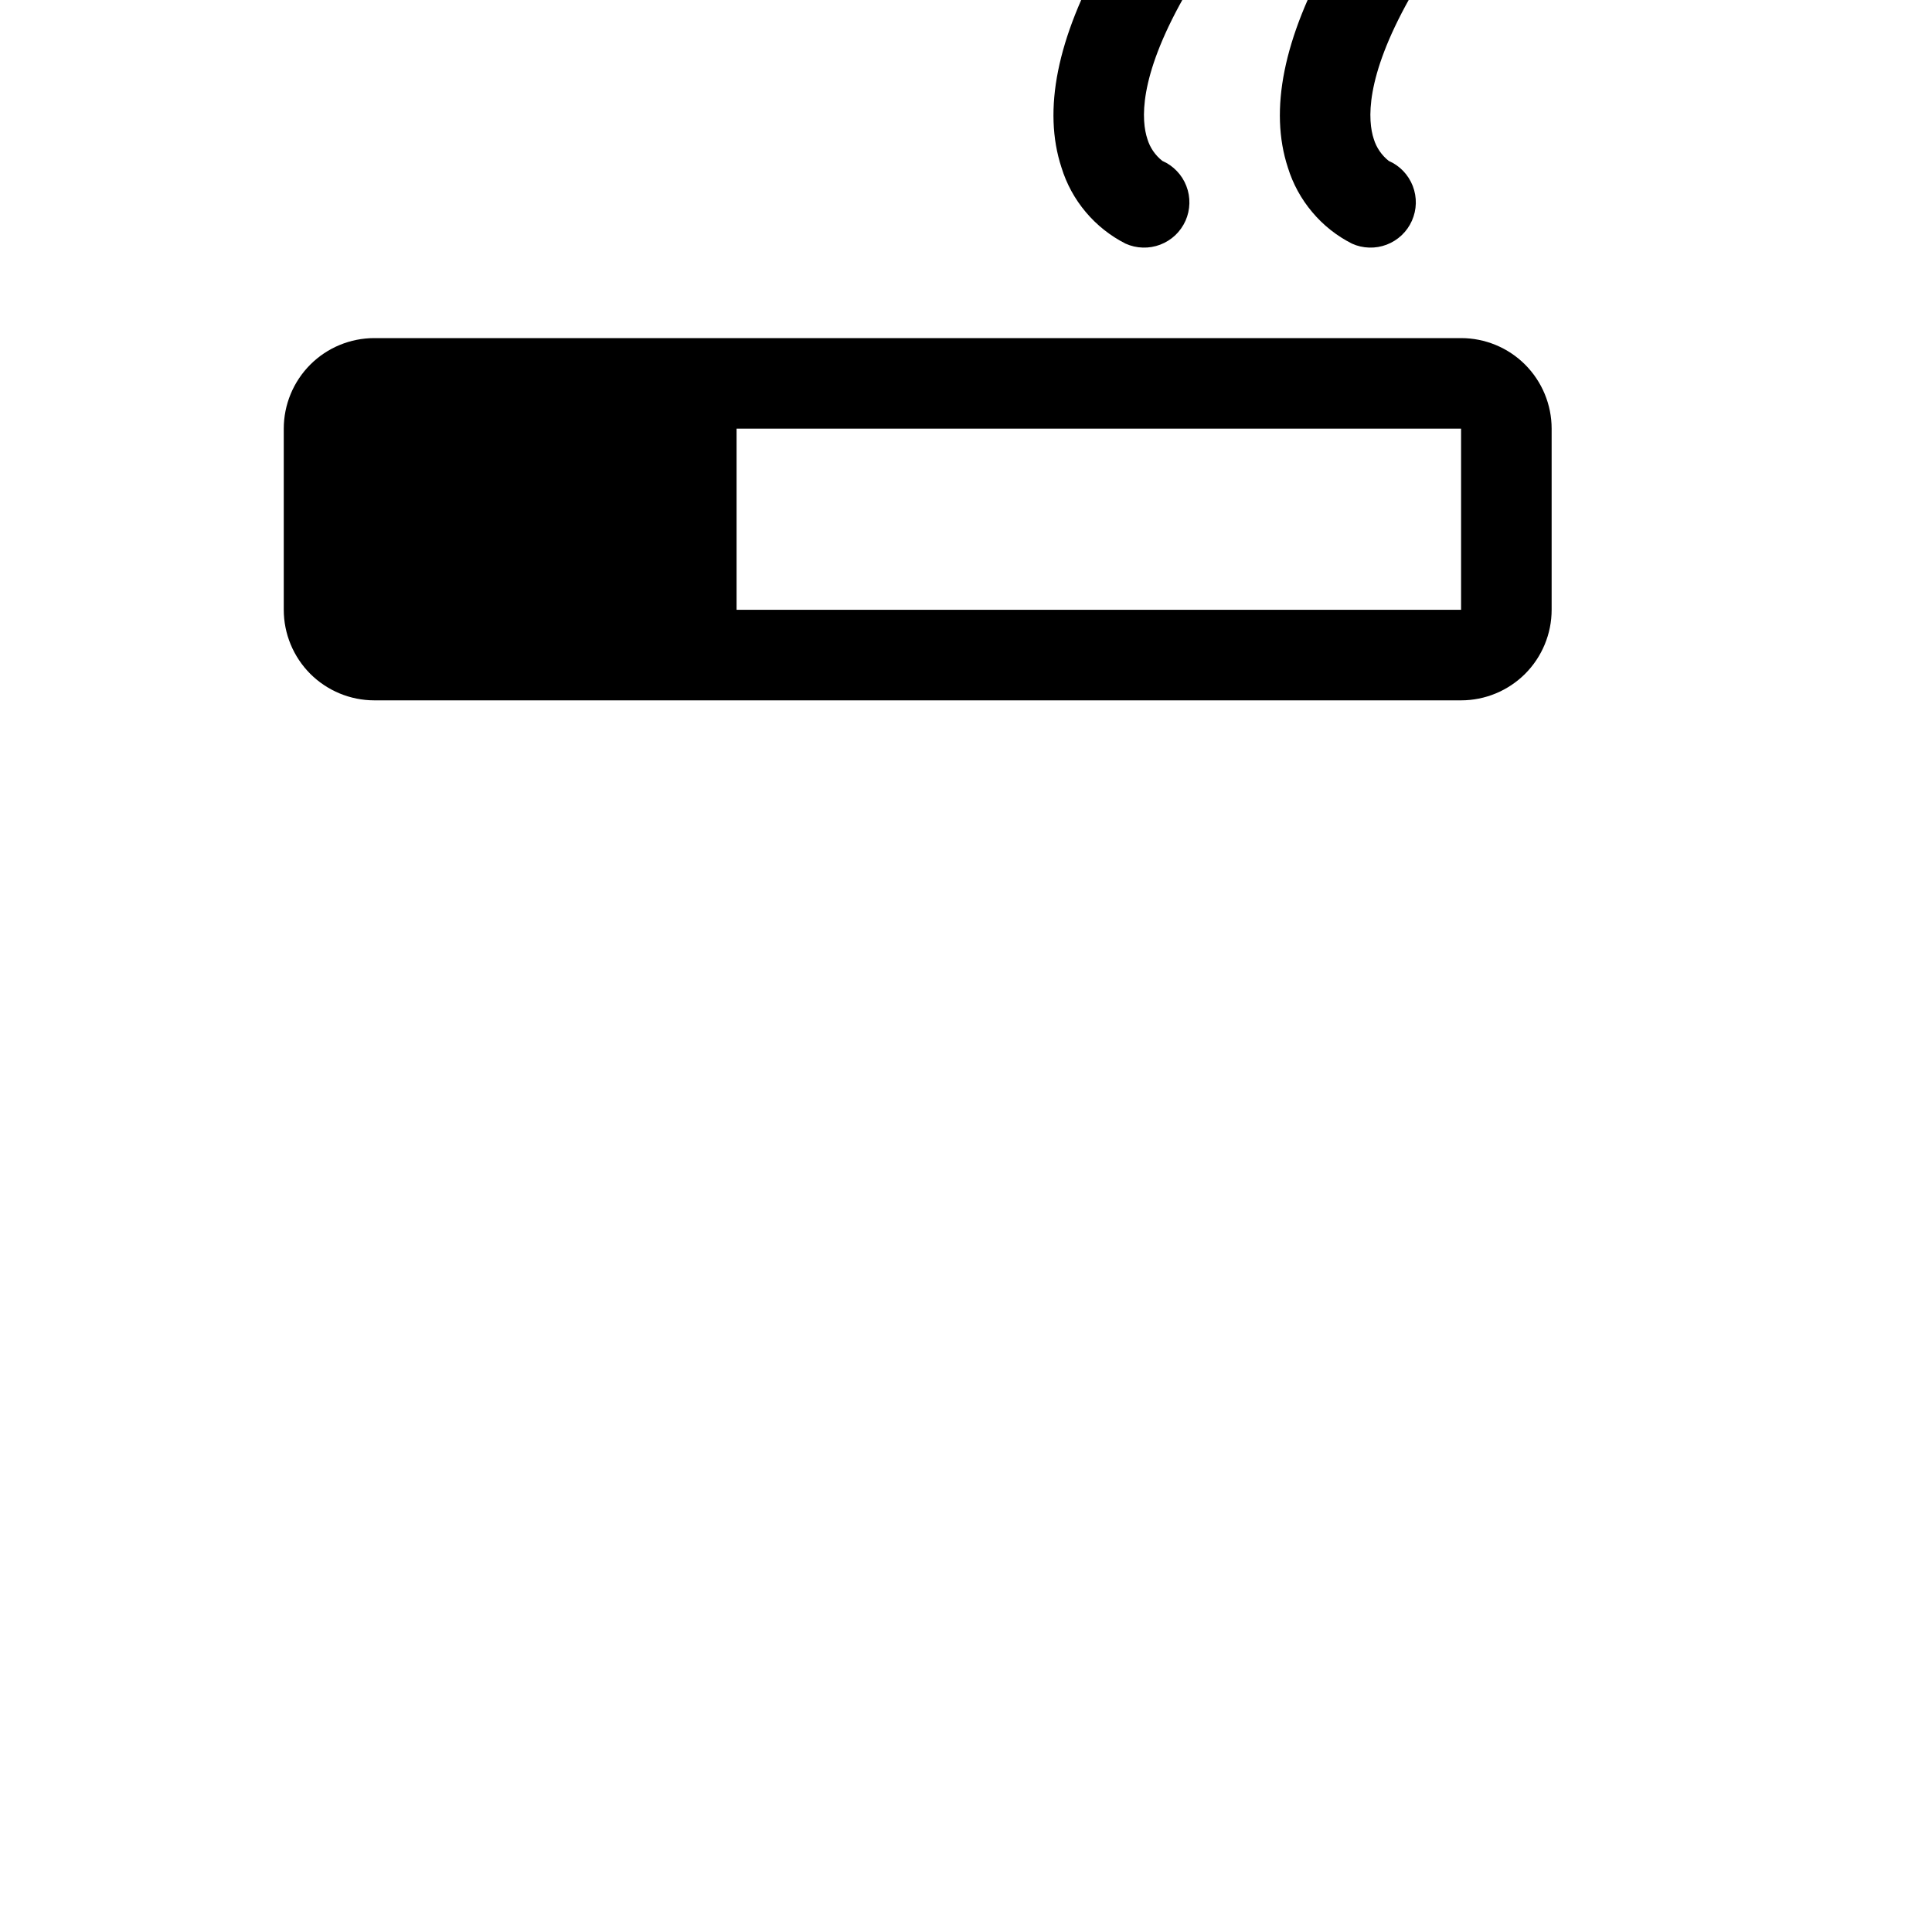
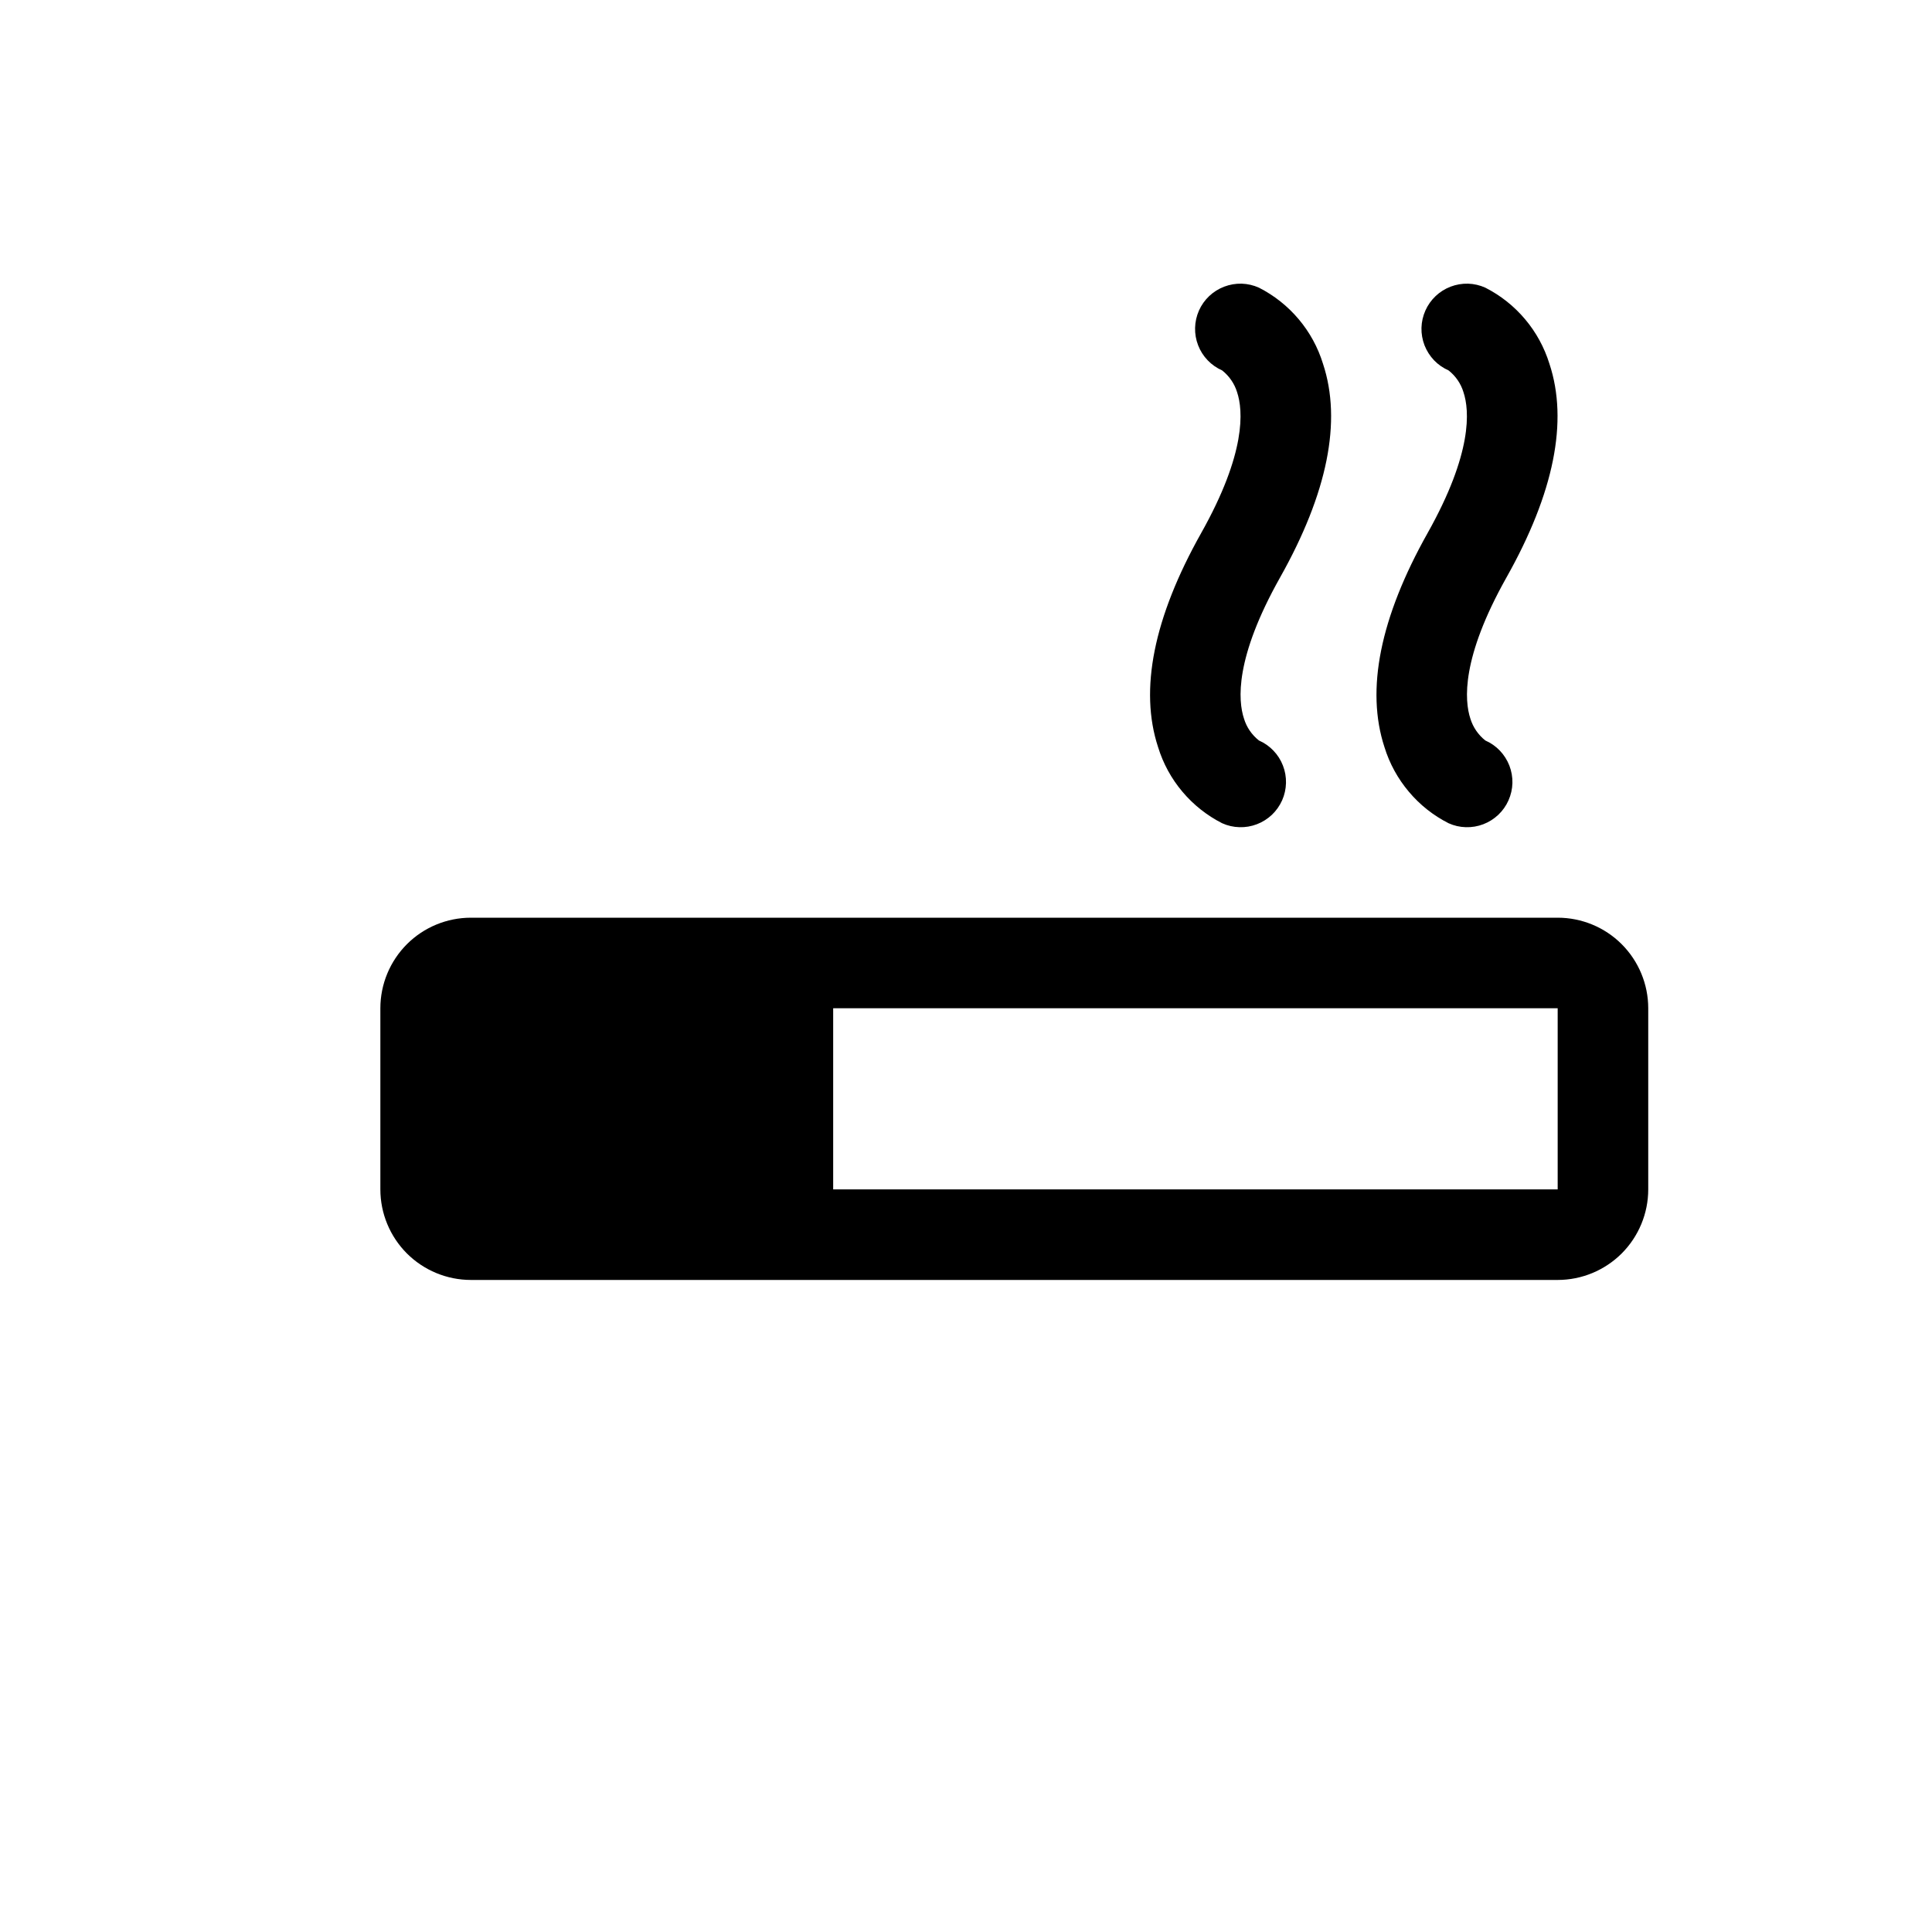
- <svg xmlns="http://www.w3.org/2000/svg" width="30" height="30" viewBox="-4 8 40 40" fill="none">
+ <svg xmlns="http://www.w3.org/2000/svg" width="30" height="30" viewBox="-6 -4 40 40" fill="none">
  <path d="M26.25 15H3.75C3.253 15 2.776 15.197 2.424 15.549C2.073 15.901 1.875 16.378 1.875 16.875V20.625C1.875 21.122 2.073 21.599 2.424 21.951C2.776 22.302 3.253 22.5 3.75 22.5H26.25C26.747 22.5 27.224 22.302 27.576 21.951C27.927 21.599 28.125 21.122 28.125 20.625V16.875C28.125 16.378 27.927 15.901 27.576 15.549C27.224 15.197 26.747 15 26.25 15ZM26.25 20.625H11.25V16.875H26.25V20.625ZM23.555 7.04C24.492 5.373 24.424 4.496 24.3 4.121C24.246 3.942 24.138 3.785 23.991 3.669C23.878 3.619 23.775 3.548 23.69 3.459C23.605 3.369 23.538 3.264 23.493 3.149C23.449 3.034 23.427 2.911 23.43 2.788C23.433 2.664 23.461 2.543 23.511 2.43C23.561 2.317 23.633 2.215 23.723 2.13C23.812 2.045 23.918 1.979 24.033 1.935C24.148 1.891 24.271 1.87 24.395 1.873C24.518 1.877 24.64 1.905 24.752 1.956C25.067 2.116 25.347 2.338 25.575 2.609C25.803 2.879 25.974 3.193 26.079 3.531C26.473 4.719 26.174 6.208 25.188 7.959C24.251 9.627 24.319 10.505 24.443 10.88C24.498 11.058 24.606 11.215 24.752 11.331C24.865 11.38 24.968 11.452 25.053 11.541C25.138 11.63 25.205 11.736 25.25 11.851C25.294 11.966 25.316 12.089 25.313 12.212C25.31 12.335 25.282 12.457 25.232 12.57C25.182 12.683 25.11 12.785 25.02 12.87C24.931 12.954 24.825 13.021 24.71 13.065C24.595 13.109 24.472 13.13 24.348 13.126C24.225 13.123 24.103 13.095 23.991 13.044C23.675 12.884 23.395 12.662 23.168 12.391C22.94 12.121 22.768 11.807 22.664 11.469C22.274 10.281 22.573 8.789 23.555 7.04ZM18.867 7.04C19.805 5.373 19.737 4.496 19.613 4.121C19.558 3.942 19.45 3.785 19.303 3.669C19.19 3.619 19.088 3.548 19.003 3.459C18.917 3.369 18.85 3.264 18.806 3.149C18.761 3.034 18.74 2.911 18.743 2.788C18.746 2.664 18.773 2.543 18.823 2.43C18.873 2.317 18.945 2.215 19.035 2.13C19.125 2.045 19.23 1.979 19.346 1.935C19.461 1.891 19.584 1.87 19.707 1.873C19.831 1.877 19.952 1.905 20.065 1.956C20.38 2.116 20.66 2.338 20.888 2.609C21.116 2.879 21.287 3.193 21.391 3.531C21.785 4.719 21.486 6.208 20.501 7.959C19.563 9.627 19.631 10.505 19.756 10.88C19.81 11.058 19.918 11.215 20.065 11.331C20.178 11.38 20.28 11.452 20.365 11.541C20.451 11.63 20.518 11.736 20.562 11.851C20.607 11.966 20.628 12.089 20.625 12.212C20.622 12.335 20.595 12.457 20.545 12.57C20.494 12.683 20.422 12.785 20.333 12.87C20.243 12.954 20.138 13.021 20.022 13.065C19.907 13.109 19.784 13.13 19.661 13.126C19.537 13.123 19.416 13.095 19.303 13.044C18.988 12.884 18.708 12.662 18.48 12.391C18.252 12.121 18.081 11.807 17.977 11.469C17.586 10.281 17.885 8.789 18.867 7.04Z" fill="currentColor" />
</svg>
